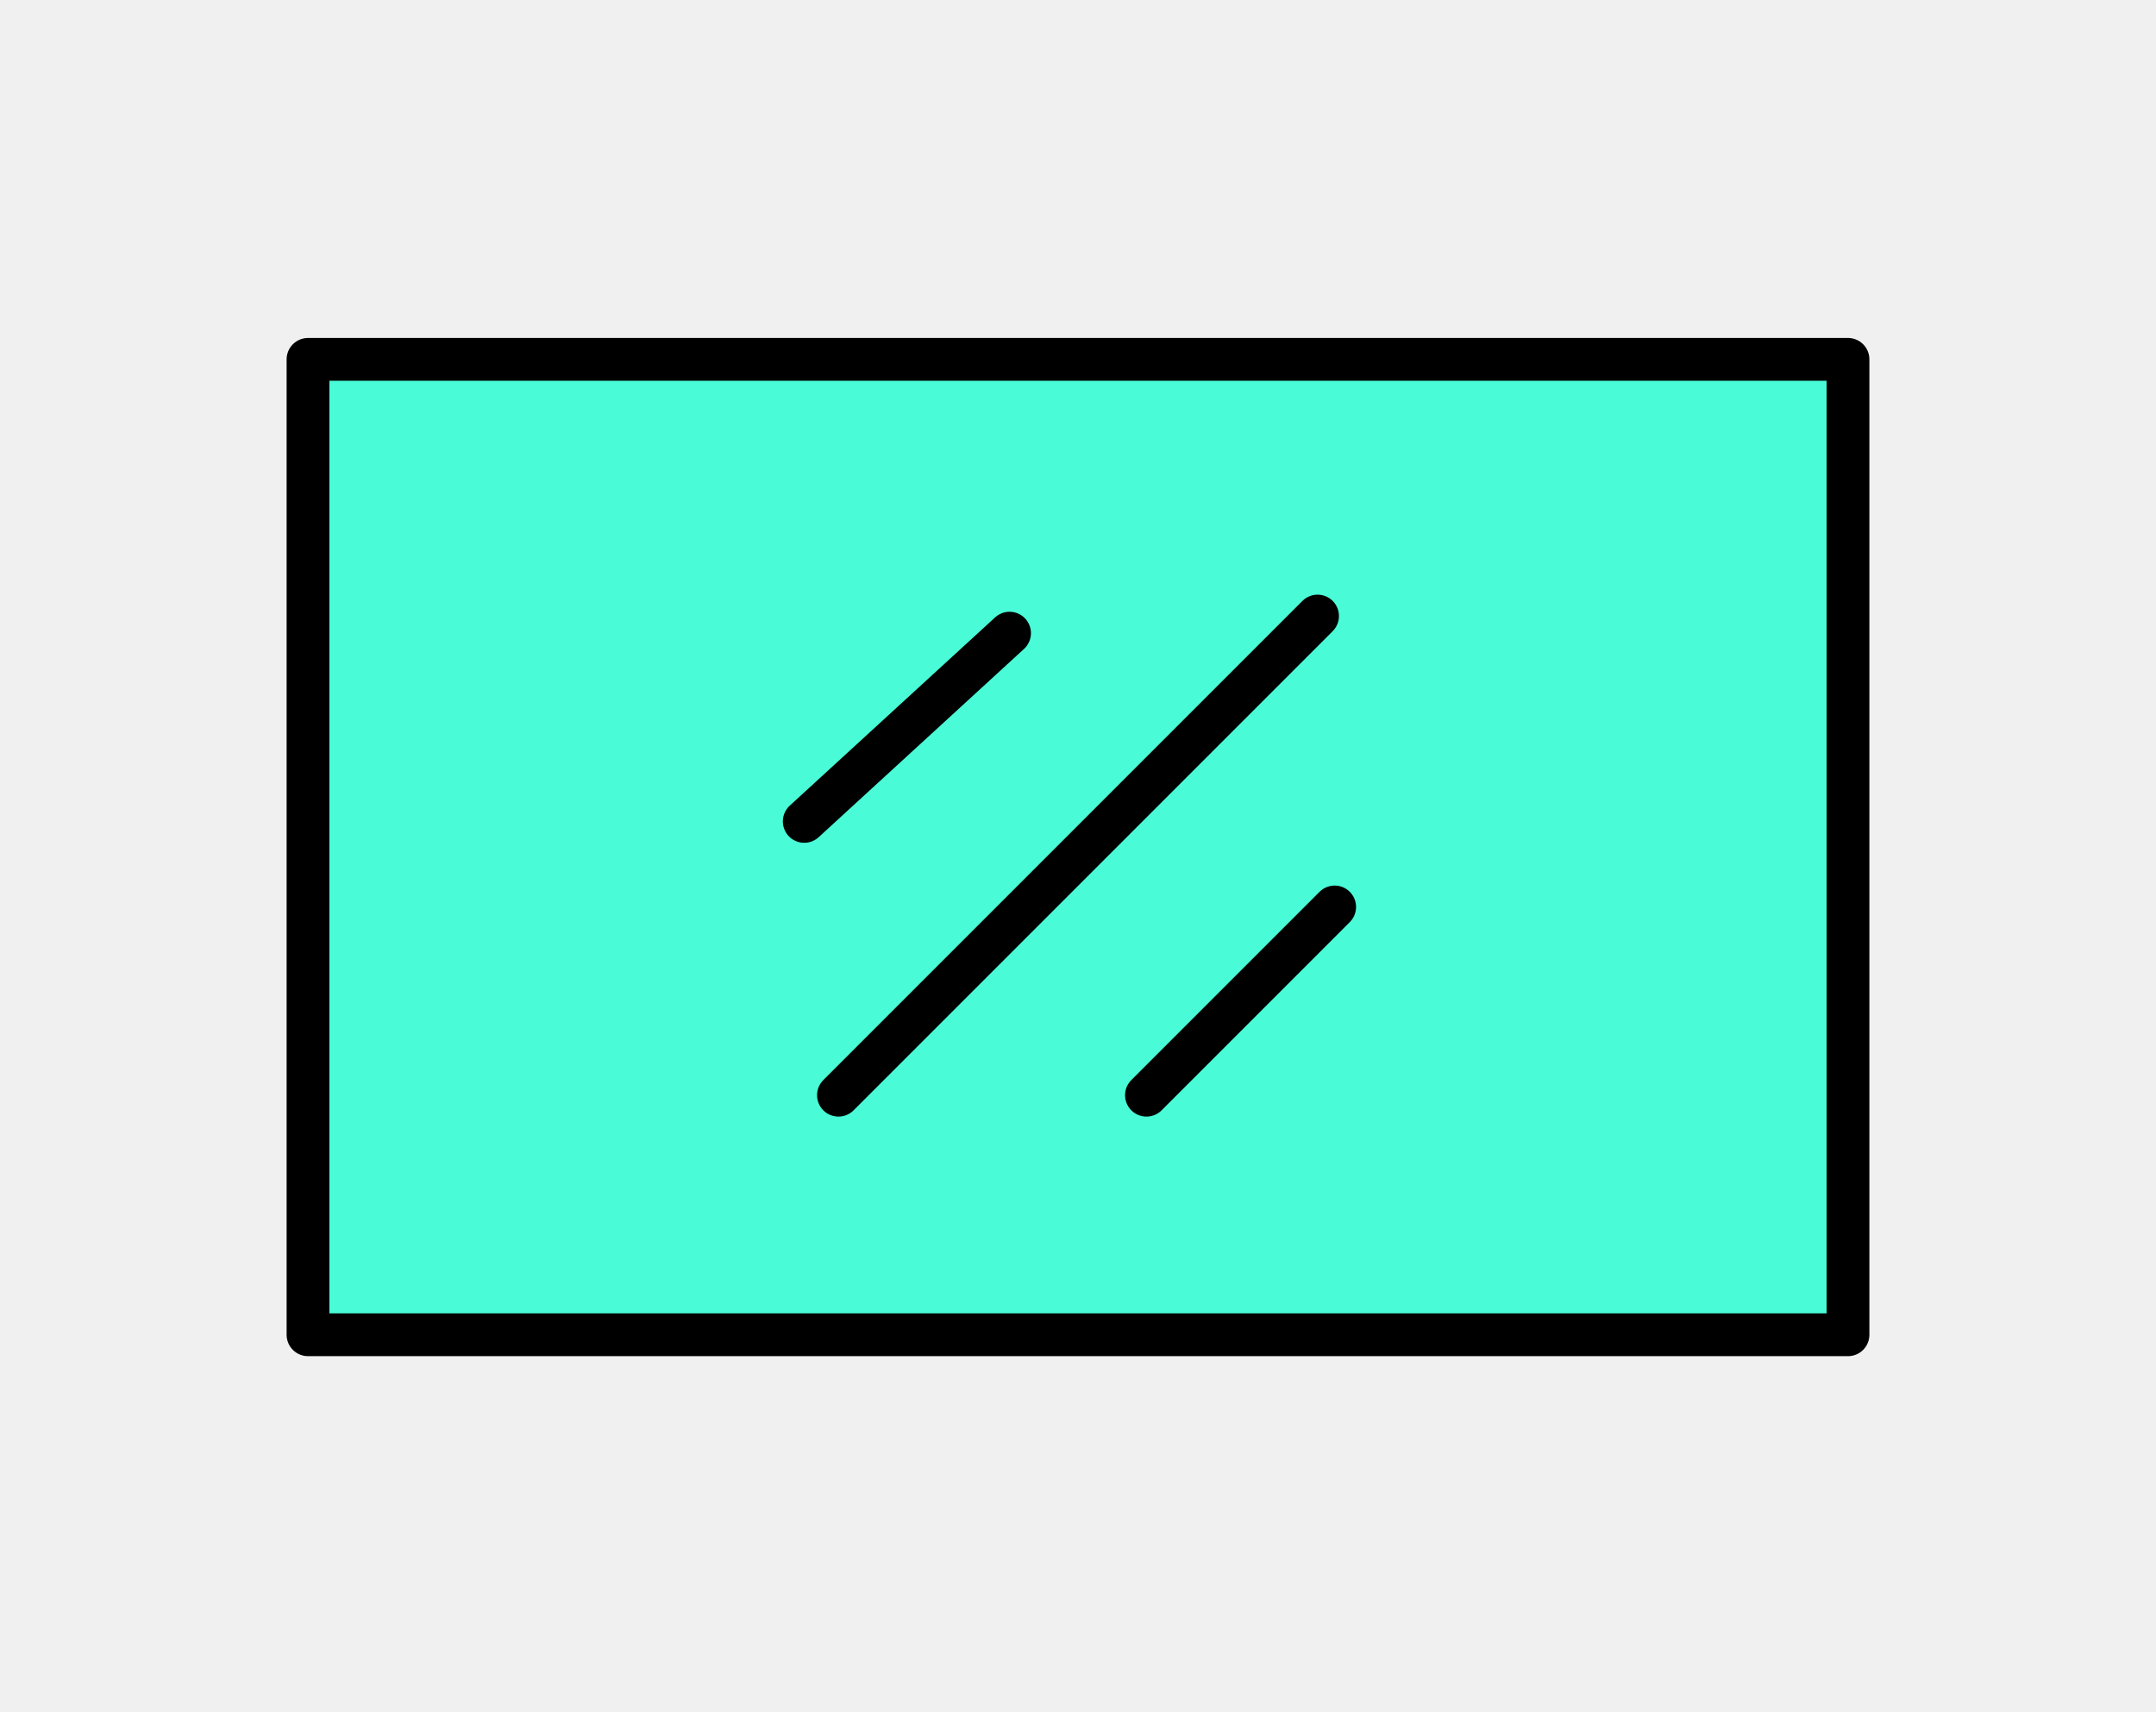
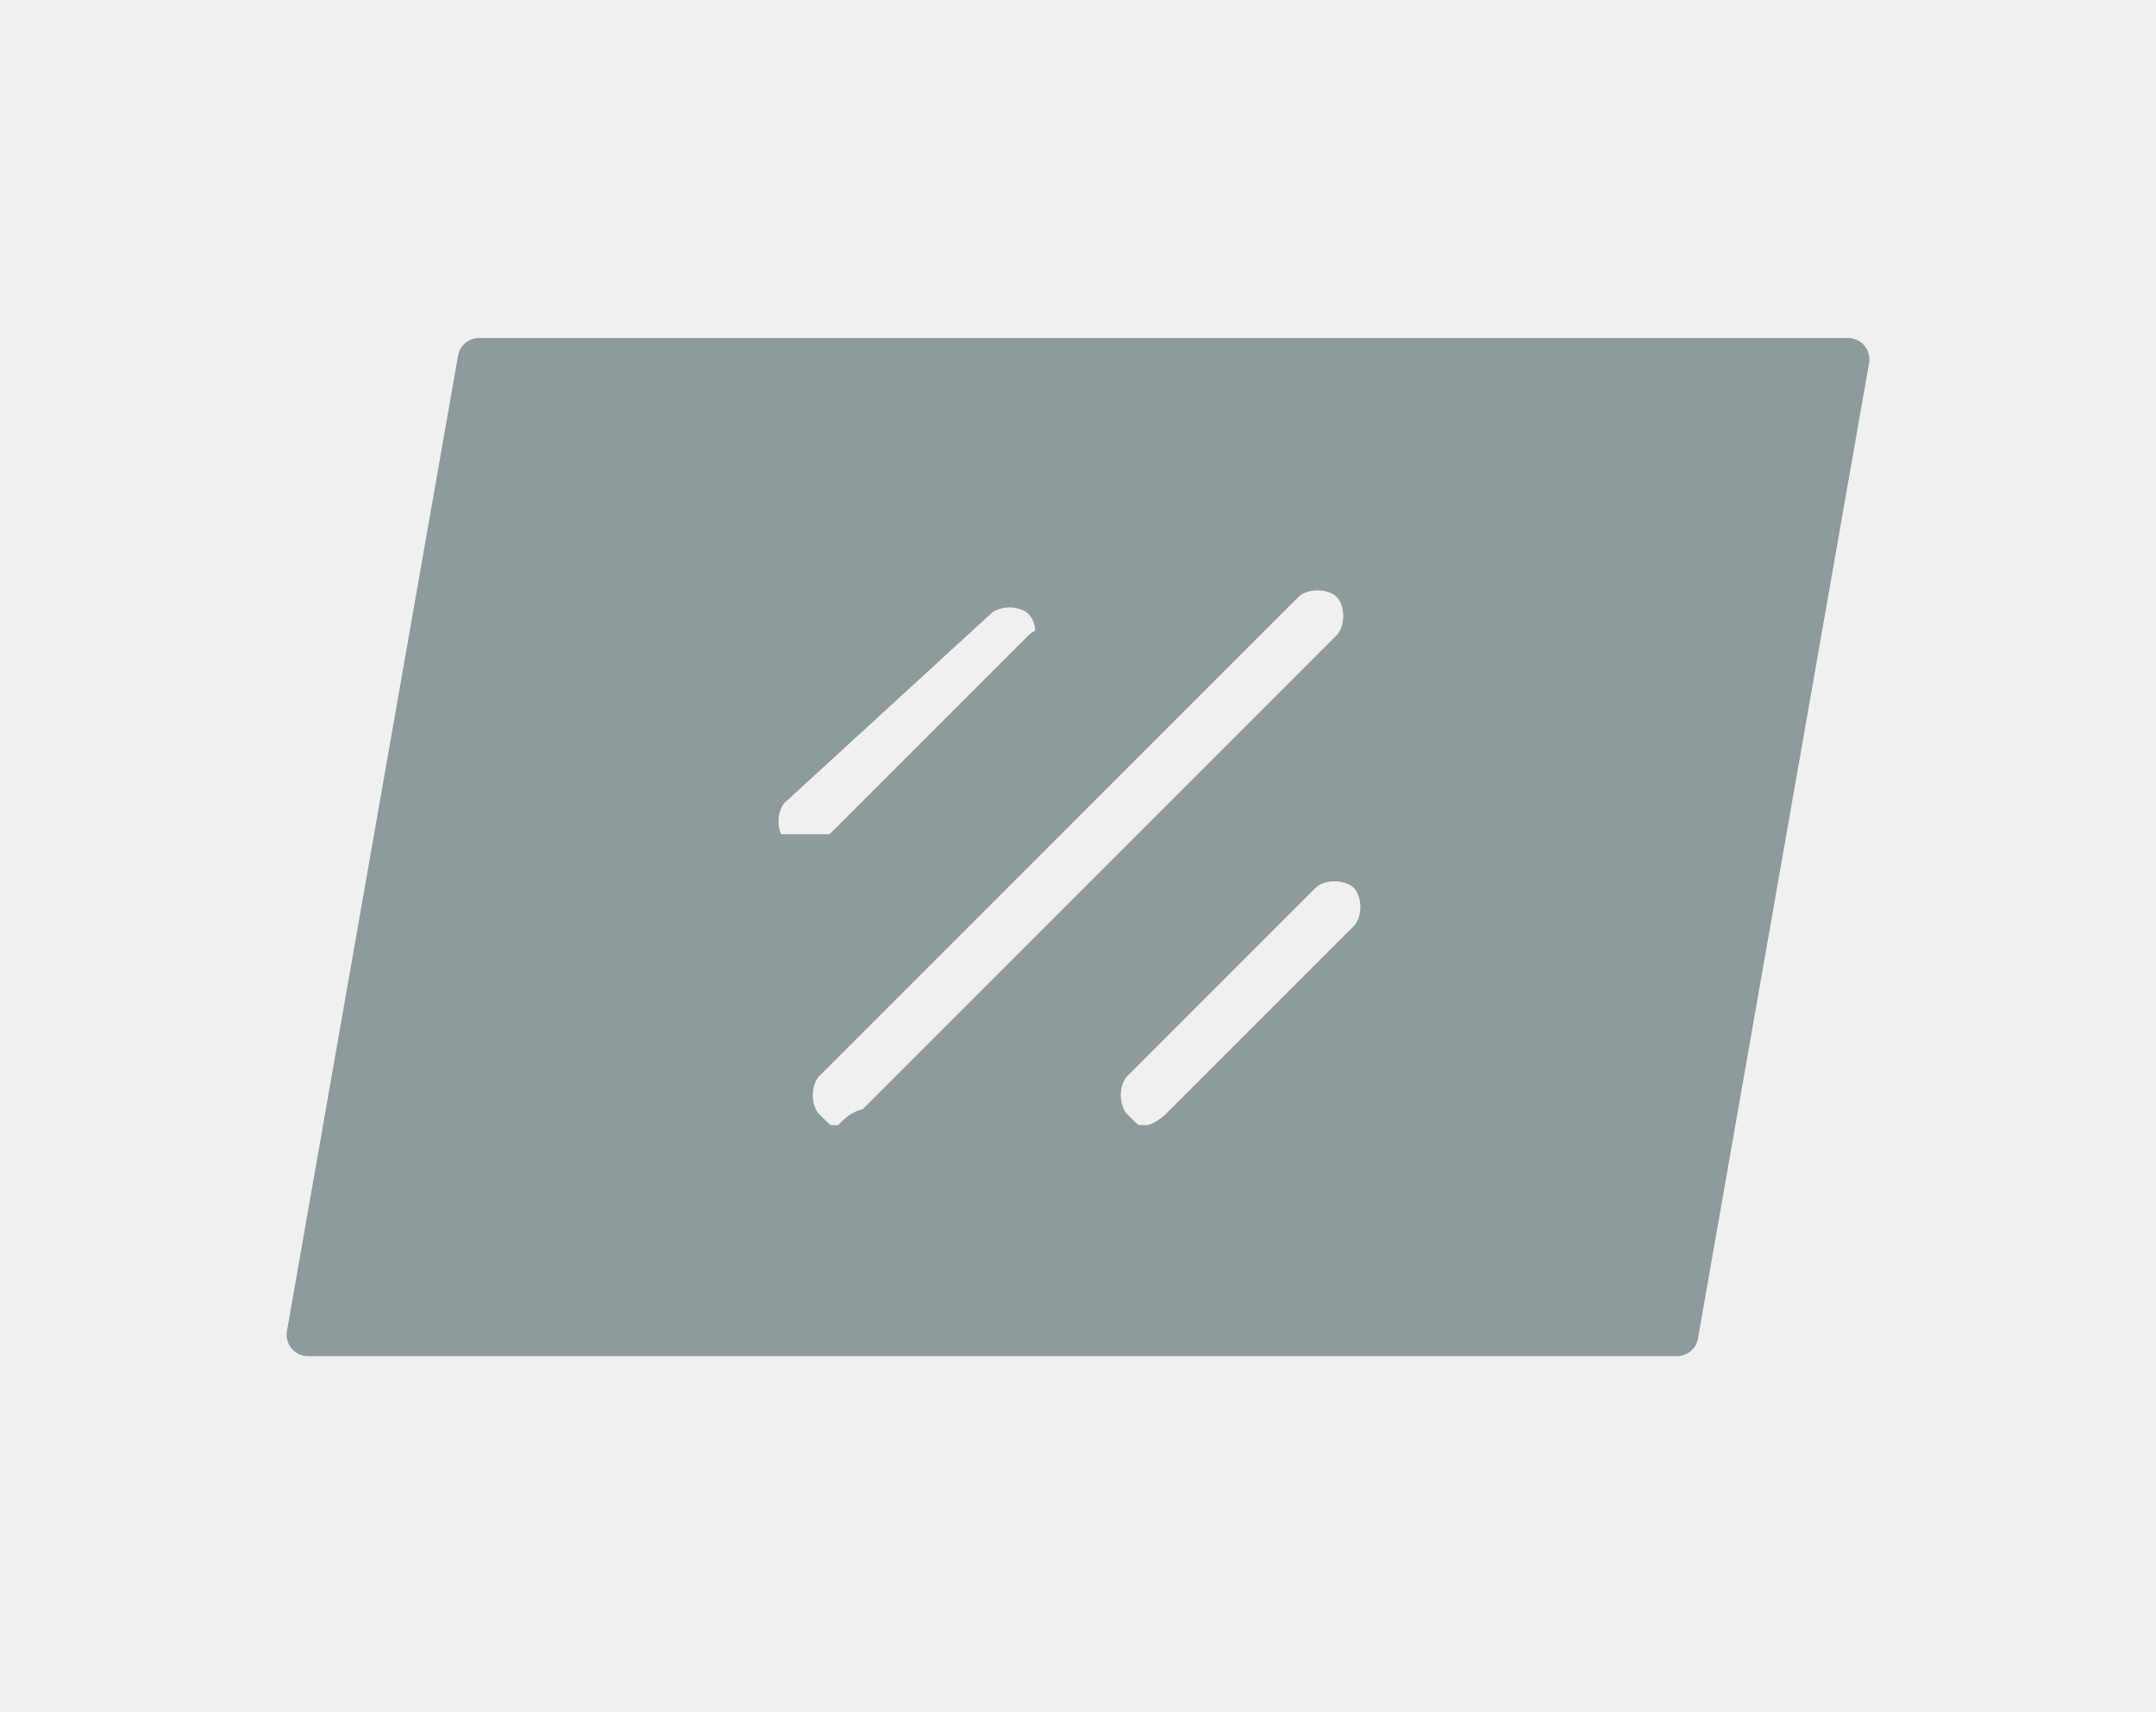
<svg xmlns="http://www.w3.org/2000/svg" version="1.1" id="Layer_1" x="0px" y="0px" viewBox="0 0 12.6 10" style="enable-background:new 0 0 12.6 10;" xml:space="preserve">
  <style type="text/css">
- 	.st0{fill:#49FCD7;}
- 	.st1{fill:none;stroke:#000000;stroke-linejoin:round;stroke-miterlimit:10;}
- 	.st2{fill:none;stroke:#000000;stroke-miterlimit:10;}
- 	.st3{fill:none;stroke:#000000;stroke-width:0.25;stroke-linecap:round;stroke-linejoin:round;stroke-miterlimit:10;}
+ 	.st0{fill:none;stroke:#000000;stroke-linejoin:round;stroke-miterlimit:10;}
+ 	.st1{fill:none;stroke:#000000;stroke-miterlimit:10;}
+ 	.st2{fill:#8F9A9A;stroke:#8F9A9A;stroke-width:0.25;stroke-linecap:round;stroke-linejoin:round;stroke-miterlimit:10;}
+ 	.st3{fill:#49FCD7;stroke:#49FCD7;stroke-width:0.25;stroke-linecap:round;stroke-linejoin:round;stroke-miterlimit:10;}
+ 	.st4{fill:none;stroke:#FFFFFF;stroke-width:0.5;stroke-linecap:round;stroke-linejoin:round;stroke-miterlimit:10;}
</style>
-   <rect x="1.8" y="2.1" class="st0" width="9" height="5.7" />
-   <polygon class="st1" points="20.1,9 15,5 20.1,1 25.1,5 " />
-   <line class="st2" x1="22.6" y1="3" x2="17.6" y2="7" />
-   <line class="st2" x1="17.6" y1="3" x2="22.6" y2="7" />
-   <rect x="1.8" y="2.1" class="st3" width="9" height="5.7" />
-   <line class="st3" x1="7.7" y1="3.6" x2="4.9" y2="6.4" />
-   <line class="st3" x1="5.9" y1="3.7" x2="4.7" y2="4.8" />
-   <line class="st3" x1="7.8" y1="5.3" x2="6.7" y2="6.4" />
+   <polygon class="st0" points="20.1,9 15,5 20.1,1 25.1,5 " />
+   <line class="st1" x1="22.6" y1="3" x2="17.6" y2="7" />
+   <line class="st1" x1="17.6" y1="3" x2="22.6" y2="7" />
+   <g>
+     <path class="st2" d="M2.8,2.1l-1,5.7h8l1-5.7H2.8z M4.5,4.6l1.2-1.1c0.1-0.1,0.3-0.1,0.4,0c0.1,0.1,0.1,0.3,0,0.3L4.9,5   C4.8,5,4.8,5,4.7,5C4.6,5,4.6,5,4.5,5C4.4,4.9,4.4,4.7,4.5,4.6z M4.9,6.7c-0.1,0-0.1,0-0.2-0.1c-0.1-0.1-0.1-0.3,0-0.4l2.8-2.8   c0.1-0.1,0.3-0.1,0.4,0C8,3.5,8,3.7,7.9,3.8L5.1,6.6C5,6.6,5,6.7,4.9,6.7z M8,5.5L6.9,6.6c0,0-0.1,0.1-0.2,0.1s-0.1,0-0.2-0.1   c-0.1-0.1-0.1-0.3,0-0.4l1.1-1.1C7.7,5,7.9,5,8,5.1C8.1,5.2,8.1,5.4,8,5.5z" />
+   </g>
+   <g>
+     <polygon class="st3" points="2.8,-9.6 10.8,-9.6 9.8,-3.9 1.8,-3.9  " />
+     <line class="st4" x1="7.7" y1="-8.1" x2="4.9" y2="-5.3" />
+     <line class="st4" x1="5.9" y1="-8" x2="4.7" y2="-6.9" />
+     <line class="st4" x1="7.8" y1="-6.4" x2="6.7" y2="-5.3" />
+   </g>
</svg>
